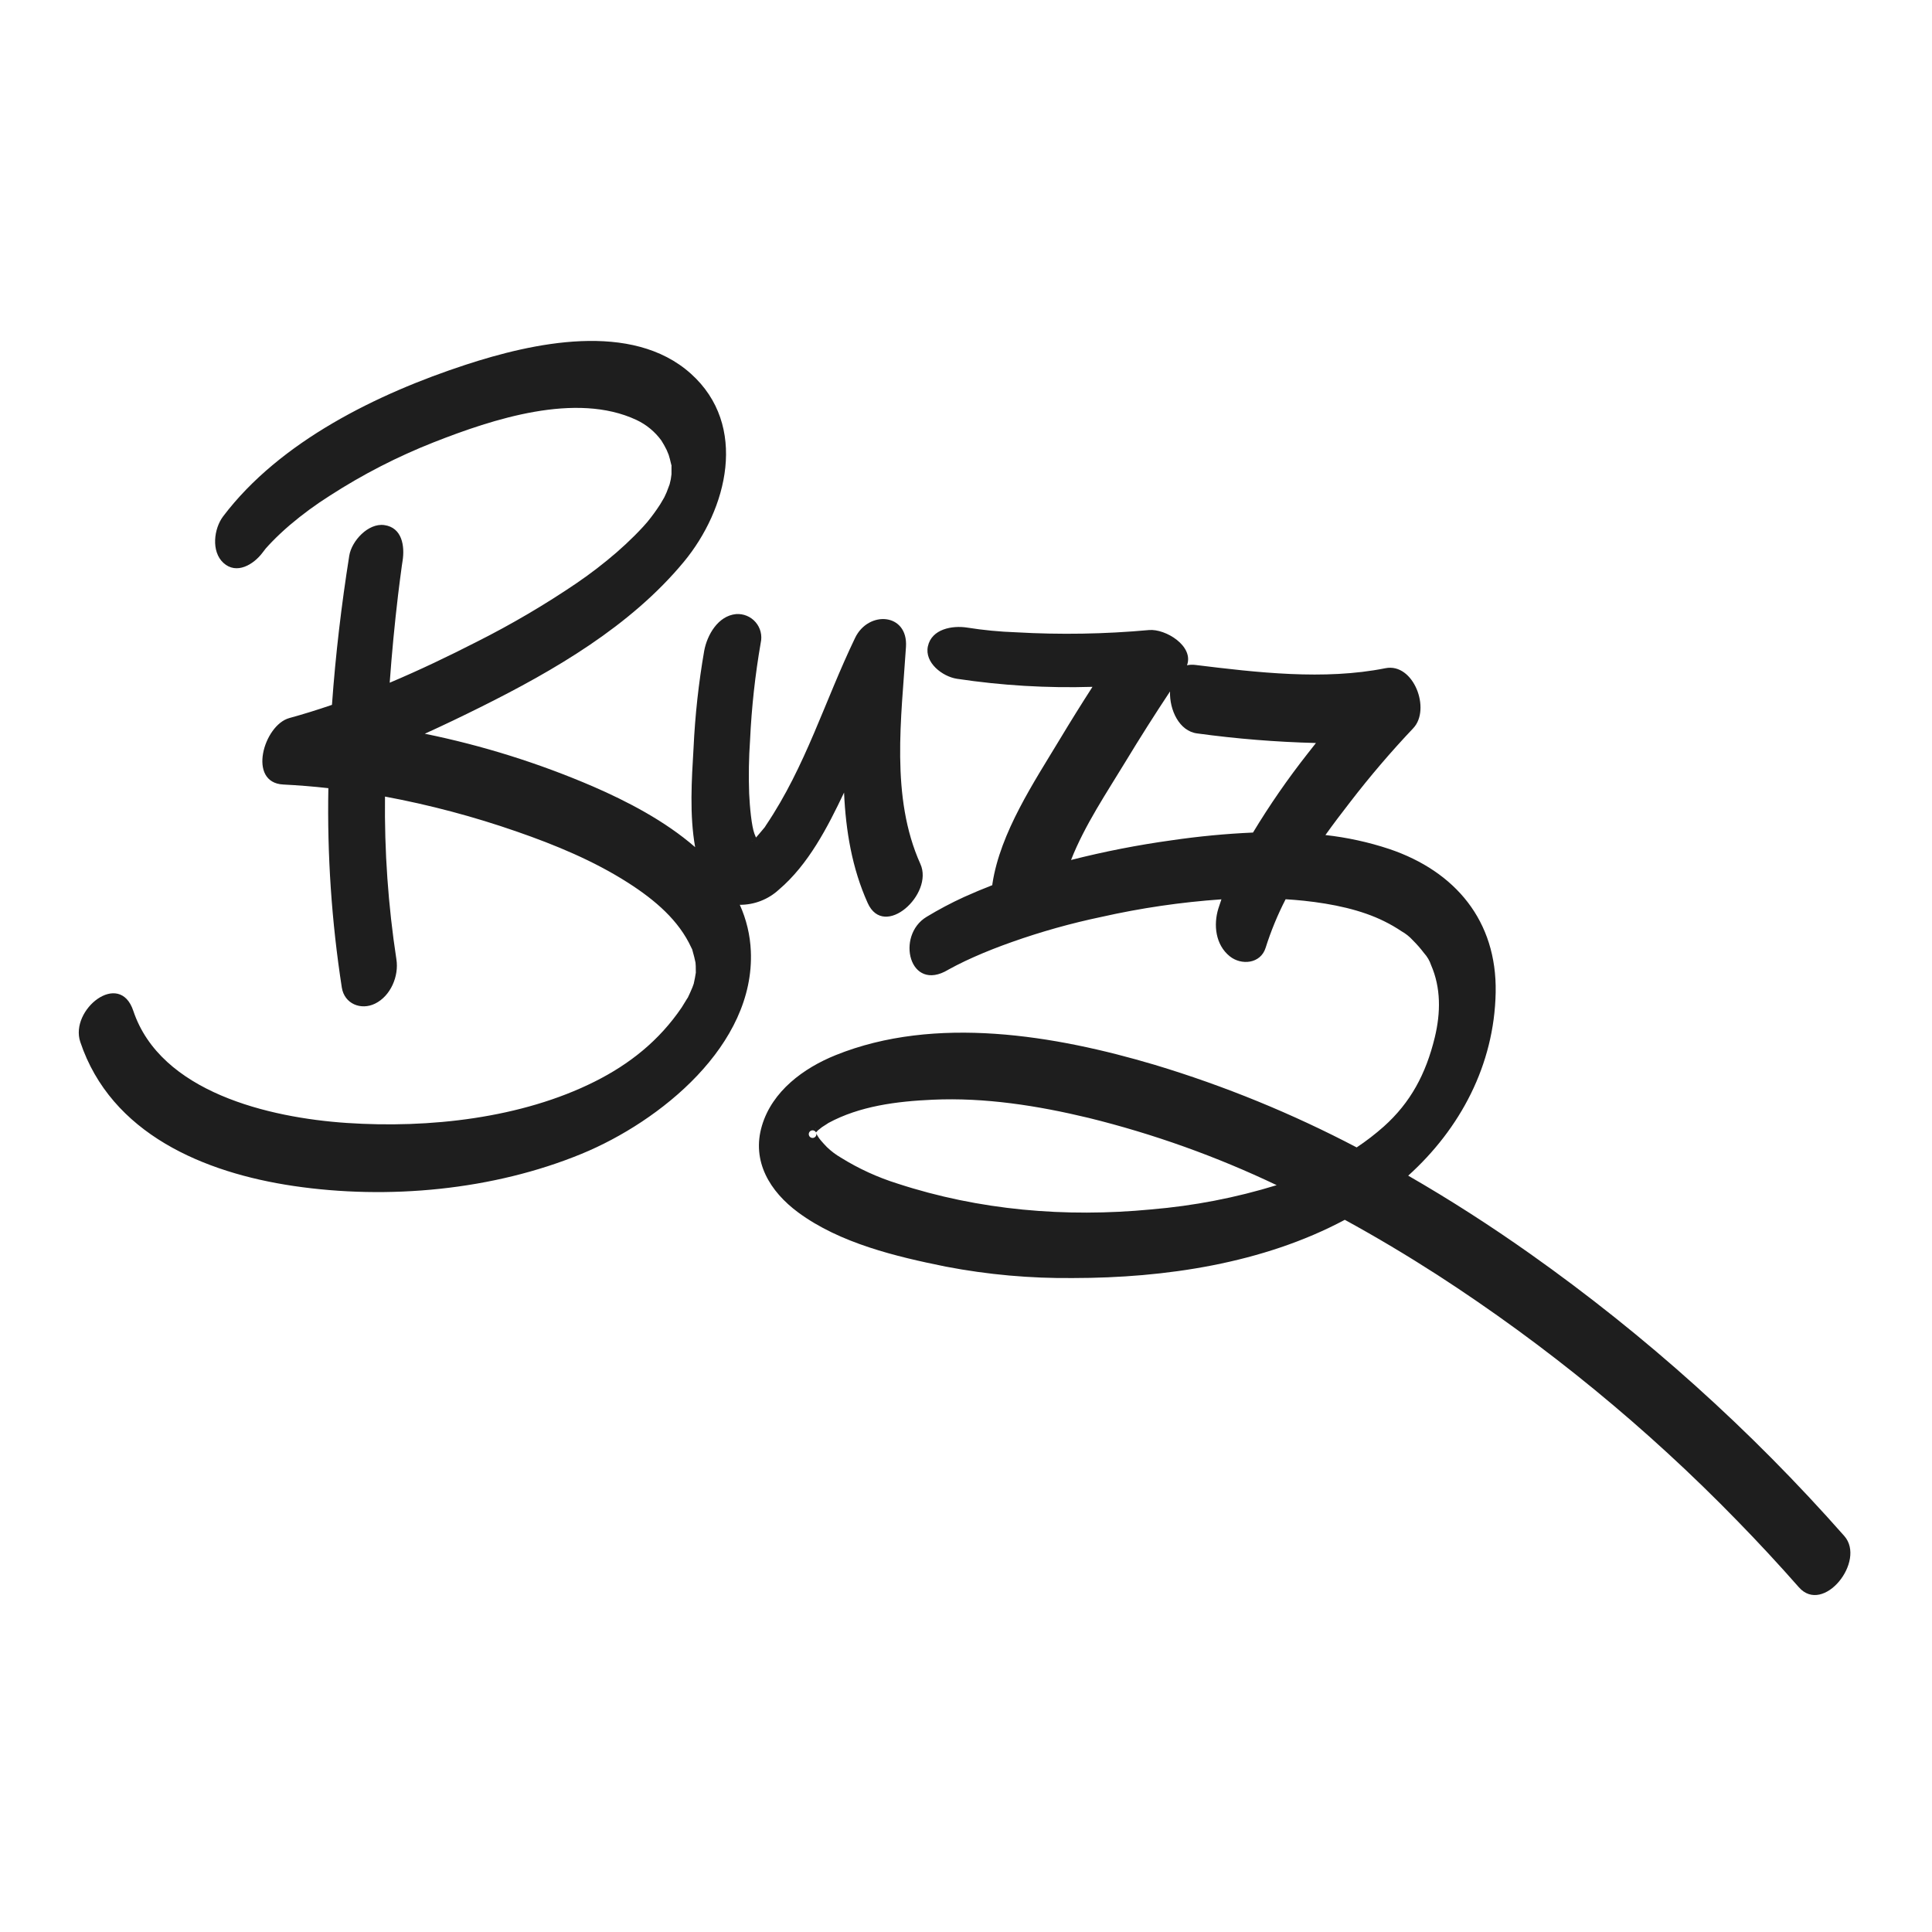
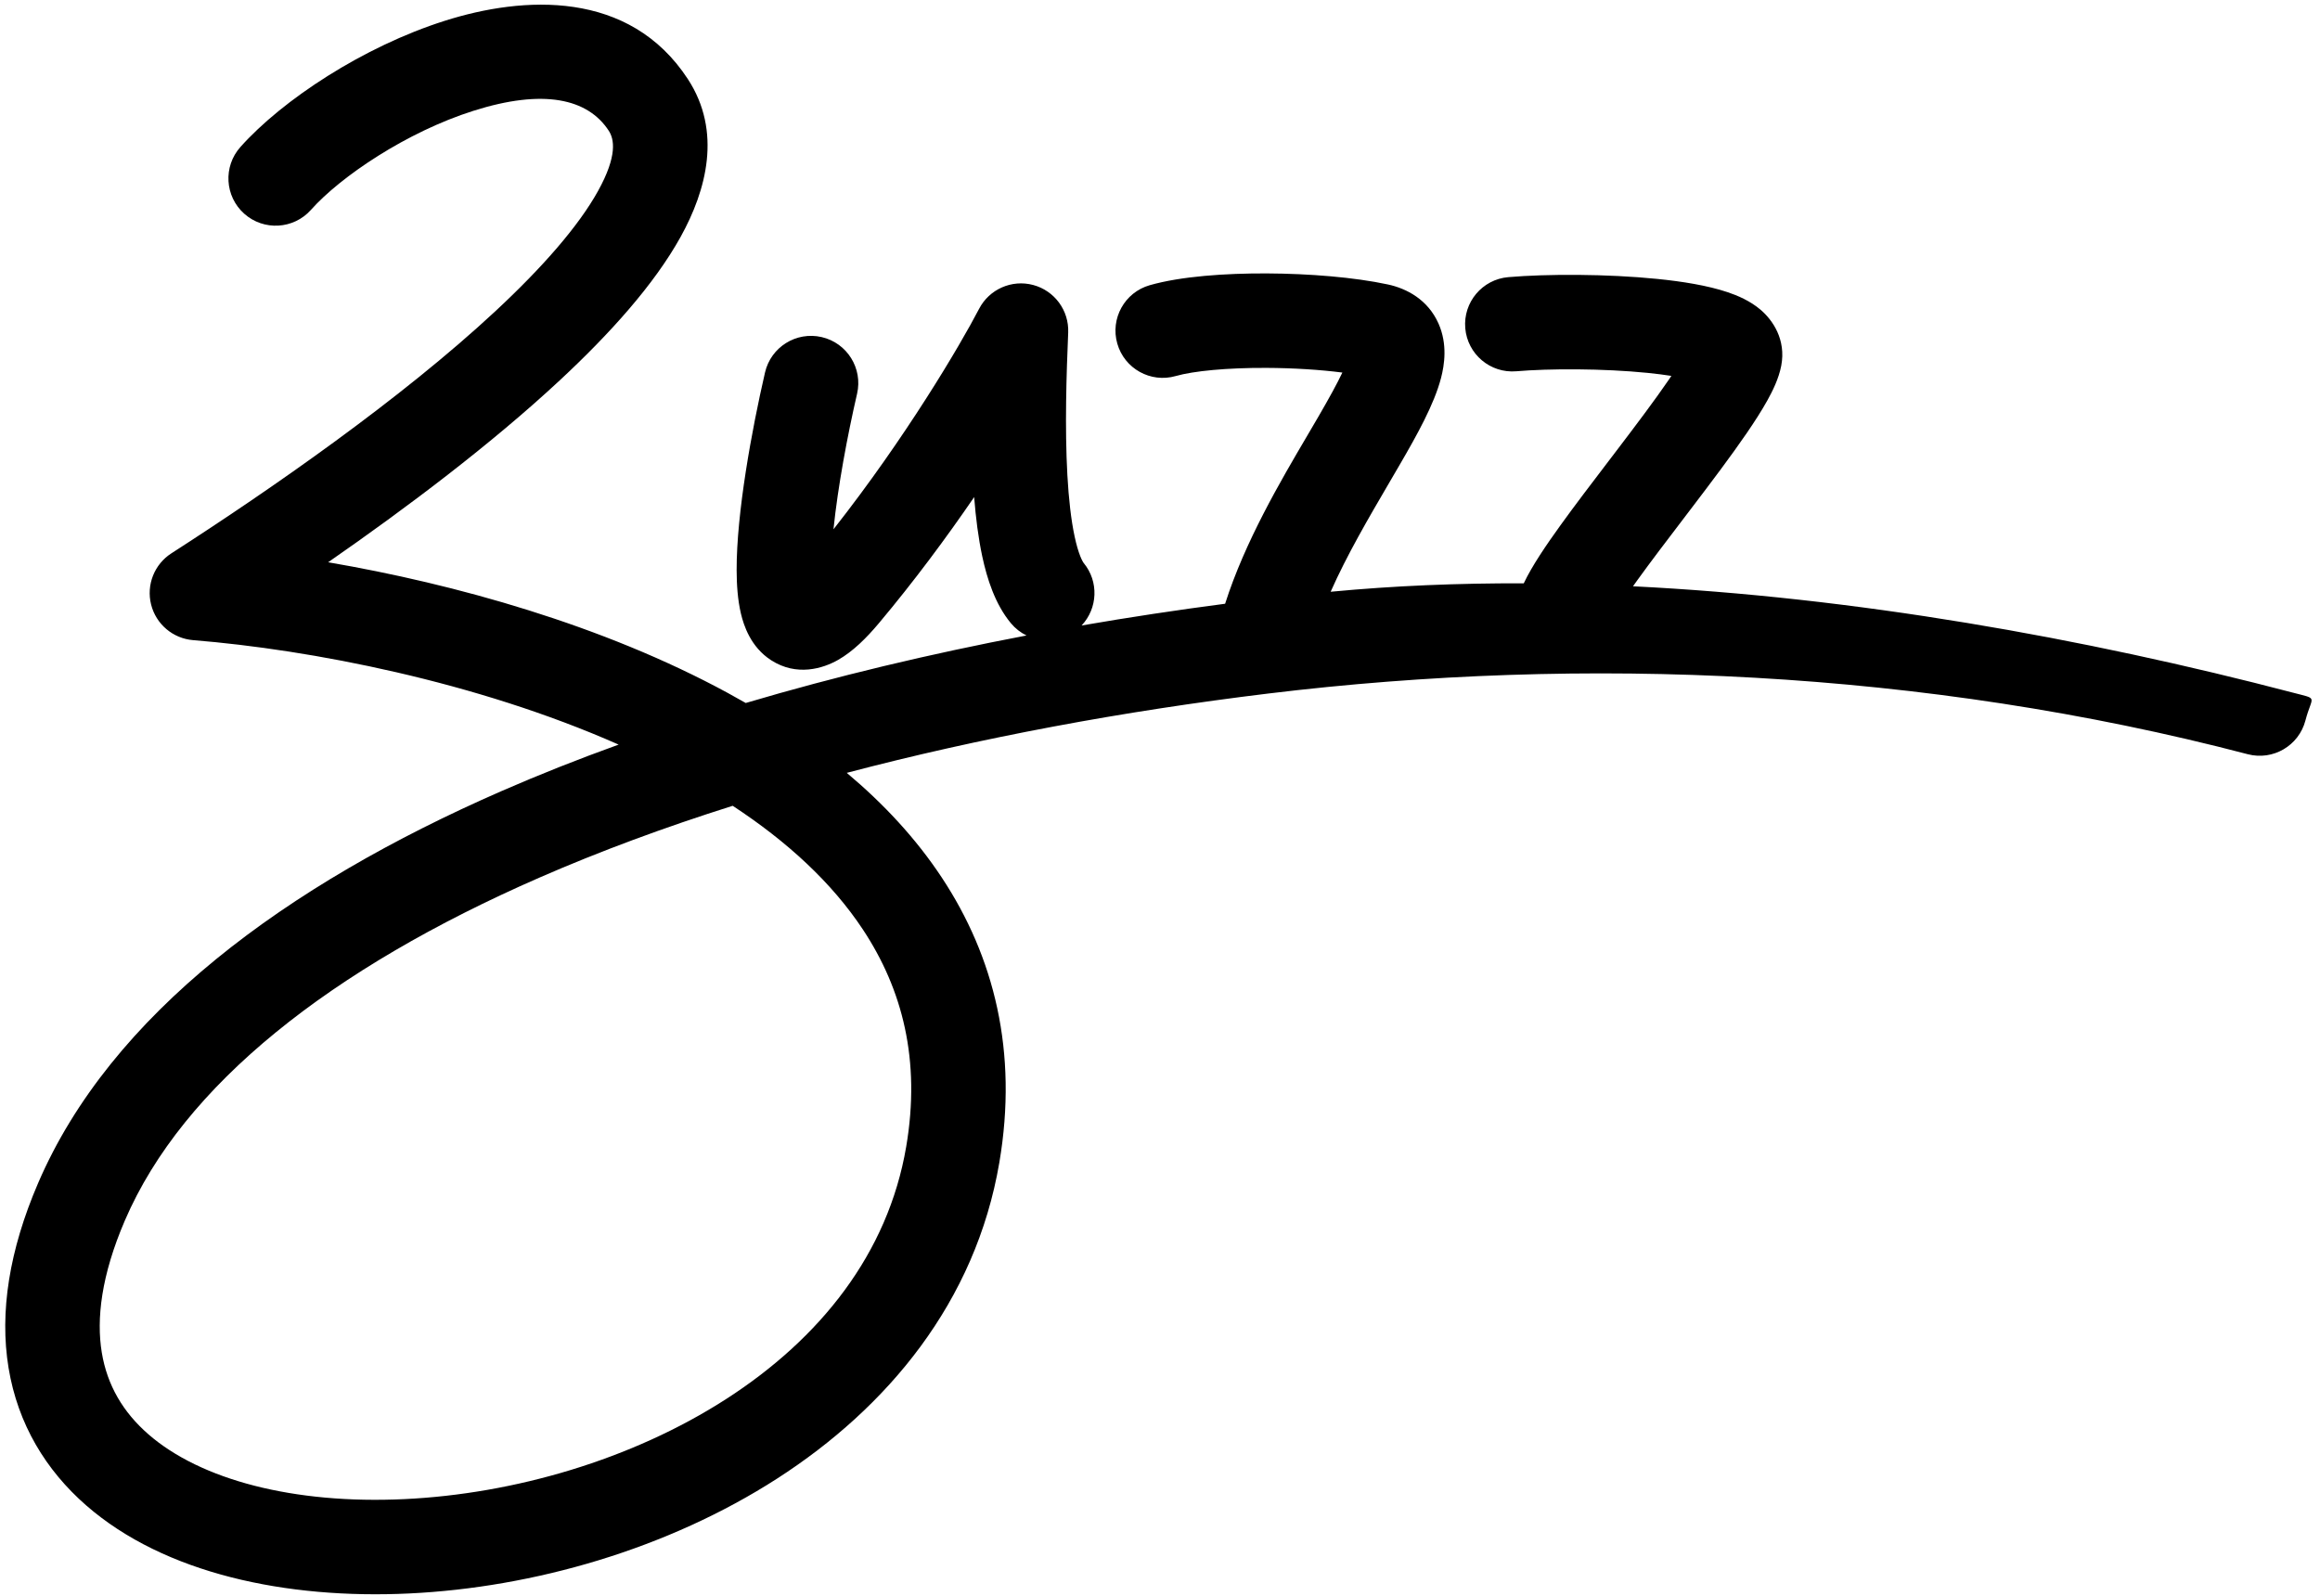
- <svg xmlns="http://www.w3.org/2000/svg" width="500" height="500" viewBox="0 0 500 500">
-   <defs>
-     <style>
-       .cls-1 {
-         fill: #1e1e1e;
-         fill-rule: evenodd;
-       }
-     </style>
-   </defs>
-   <path class="cls-1" d="M191.461,234.164a14.816,14.816,0,0,0,10.115-3.927c7.595-6.454,12.572-16.064,16.866-25.12,0.44,9.883,2.062,19.589,6.119,28.591,4.275,9.488,17.141-2.33,13.642-10.095-7.81-17.332-4.911-37.84-3.737-56.208,0.561-8.782-9.721-9.48-13.164-2.327-7.912,16.437-12.786,33.239-23.032,48.451a5.517,5.517,0,0,0-.349.551c-0.066.071-.219,0.25-0.559,0.669-0.557.684-1.132,1.344-1.713,2.006-0.14-.32-0.278-0.641-0.4-0.974-0.744-2.016-1.2-6.821-1.368-10.4a131.18,131.18,0,0,1,.236-13.881,201.663,201.663,0,0,1,2.762-25.167,6.087,6.087,0,0,0-6.4-7.406c-4.67.462-7.464,5.4-8.228,9.481a201.49,201.49,0,0,0-2.762,25.168c-0.484,8.226-1.076,17.279.414,25.669-7.82-6.81-17.657-11.9-26.48-15.726a222.431,222.431,0,0,0-43.487-13.631c4.865-2.206,9.667-4.513,14.393-6.867,19.1-9.509,38.818-20.944,52.615-37.579,11.3-13.619,16.8-35.346,1.834-48.748C163.492,83,137.8,88.733,120.437,94.425c-22.656,7.426-47.937,19.721-62.685,39.2-2.42,3.2-3.138,9.106.063,12.044,3.415,3.134,7.814.412,10.084-2.586,0.2-.269.788-1.007,0.845-1.1,0.525-.6,1.07-1.181,1.623-1.752,1.47-1.52,3.024-2.956,4.627-4.335a91.406,91.406,0,0,1,10.358-7.61,152.726,152.726,0,0,1,26.918-13.832c15.227-5.976,36.773-13.125,52.466-5.761A16.812,16.812,0,0,1,171.157,114a25.942,25.942,0,0,1,1.369,2.435c0.106,0.209.455,1.12,0.532,1.289,0.228,0.719.409,1.449,0.581,2.185,0.078,0.332.129,0.528,0.163,0.64a1.611,1.611,0,0,0-.02.456c0.006,0.238-.007,1.272,0,1.735-0.06.415-.151,1.133-0.186,1.322s-0.2.859-.3,1.282c-0.188.469-.634,1.71-0.77,2.044-0.078.192-.431,0.94-0.618,1.345-0.246.408-.877,1.513-1.037,1.763a48.406,48.406,0,0,1-3.329,4.575c-0.161.174-.922,1.056-1.081,1.227q-1.106,1.2-2.254,2.349c-1.485,1.486-3.029,2.913-4.612,4.294a113.523,113.523,0,0,1-10.282,7.919,230.136,230.136,0,0,1-25.884,15.217c-7.345,3.756-14.884,7.362-22.574,10.61q0.822-11.421,2.175-22.794c0.3-2.527.642-5.048,0.978-7.57,0-.026.006-0.04,0.009-0.065,0.014-.091.031-0.2,0.053-0.344,0.037-.248.075-0.5,0.114-0.745,0.606-3.818-.1-8.648-4.742-9.279-4.163-.566-8.449,4.116-9.054,7.928-2.012,12.672-3.55,25.6-4.476,38.6-3.652,1.251-7.33,2.4-11.033,3.415-6.628,1.814-10.945,16.73-1.568,17.2q5.835,0.29,11.67.945a300.084,300.084,0,0,0,3.482,51.611c0.677,4.22,4.954,5.929,8.593,4.153,4.059-1.98,6.223-7.155,5.531-11.473a257.968,257.968,0,0,1-2.95-42.117,234.28,234.28,0,0,1,34.09,9.053c9.955,3.448,19.935,7.569,28.84,13.268,7,4.482,13.124,9.738,16.348,16.785a2.963,2.963,0,0,0,.216.427c0.02,0.091.069,0.281,0.18,0.661,0.259,0.883.478,1.758,0.66,2.661,0.01,0.05.018,0.084,0.026,0.121,0.027,0.287.058,0.576,0.06,0.862,0,0.462.011,0.929,0.019,1.392,0,0.126,0,.229.008,0.321-0.127.948-.329,1.865-0.529,2.8-0.009.039-.013,0.063-0.02,0.095-0.107.312-.209,0.629-0.338,0.932-0.389.91-.771,1.816-1.21,2.7,0.021-.135-1.3,2.112-1.551,2.476-5.867,8.649-13.541,14.707-22.525,19.208-18.98,9.51-42.893,12.131-64.138,10.707-20.212-1.354-48.25-7.994-55.278-29.029-3.56-10.653-16.5-.264-13.721,8.051,7.962,23.828,32.1,33.867,55.185,37.283,24.464,3.62,51.63,1.122,74.591-8.329,20.287-8.349,44.855-28.127,43.765-52.479A32.5,32.5,0,0,0,191.461,234.164Zm4.654-16.361a0.026,0.026,0,0,0,.009,0c0.024,0.063.053,0.133,0.089,0.216l-0.1-.221h0Zm-1.354-.156c0,0.007-.011.013-0.016,0.019a2.543,2.543,0,0,0-.329.078C194.538,217.708,194.65,217.677,194.761,217.647Zm16.429,75.422c0.013,0.04.026,0.08,0.04,0.12-0.011-.037-0.023-0.073-0.038-0.122A0,0,0,0,0,211.19,293.069ZM477.3,397.513a470.9,470.9,0,0,0-81.309-73.036c-10.183-7.2-20.71-13.978-31.548-20.217,13.394-12.09,22.282-28.583,22.635-47.421,0.347-18.516-10.431-31.321-27.5-37.108a81.025,81.025,0,0,0-16.561-3.624c2.075-2.9,4.222-5.732,6.385-8.512a245.7,245.7,0,0,1,16.328-19.117c4.669-4.875.123-17.009-7.187-15.545-15.829,3.17-33.317,1.1-49.225-.851a6.165,6.165,0,0,0-2.122.092c1.838-4.96-5.542-9.5-9.836-9.117a232.791,232.791,0,0,1-34.42.58A103.505,103.505,0,0,1,250.3,162.42c-3.834-.6-9.175.339-10.159,4.829-0.933,4.263,3.778,7.833,7.474,8.413a195.428,195.428,0,0,0,35.12,2.092q-4.263,6.615-8.321,13.355c-6.775,11.257-15.555,24.34-17.576,37.6-0.019.126-.021,0.248-0.033,0.372-2.451.956-4.876,1.964-7.261,3.042a94.68,94.68,0,0,0-9.737,5.152c-8.064,4.844-4.467,19.732,5.582,13.7l0.141-.086,0.166-.087c0.6-.317,1.2-0.646,1.8-0.957,1.507-.774,3.042-1.5,4.591-2.184,3.2-1.424,6.475-2.693,9.779-3.863a179.693,179.693,0,0,1,23.173-6.5,206.419,206.419,0,0,1,31.063-4.55c-0.271.778-.536,1.559-0.781,2.345-1.323,4.248-.766,9.421,2.94,12.395,2.985,2.4,7.984,1.965,9.284-2.208a80.426,80.426,0,0,1,5.173-12.556c1.576,0.1,3.148.222,4.714,0.388,7.51,0.8,14.882,2.354,20.856,5.336A38.319,38.319,0,0,1,362.7,241a11.617,11.617,0,0,1,2.908,2.311,31.382,31.382,0,0,1,2.94,3.358,8.675,8.675,0,0,1,1.82,3.108c2.545,5.86,2.5,12.273.962,18.663-2.3,9.512-6.306,16.934-13.2,23.1a63.224,63.224,0,0,1-7.026,5.41,296.485,296.485,0,0,0-52.255-21.37c-25.76-7.646-56.765-12.925-82.595-2.506-8.29,3.344-16.381,9.293-19.055,18.224-2.771,9.255,2.095,17.1,9.365,22.473,10.8,7.975,25.315,11.428,38.22,14.032a165.5,165.5,0,0,0,32.949,2.953c23.716-.011,49.123-3.755,70.3-15.069,8.155,4.458,16.134,9.226,23.914,14.231a446.962,446.962,0,0,1,77.743,63.753q8.152,8.351,15.862,17.117C471.9,418,483,403.985,477.3,397.513ZM303.279,217.46a238.274,238.274,0,0,0-26.092,5.1c3.519-8.988,9.381-17.657,14.1-25.451q5.567-9.192,11.515-18.161c-0.17,4.75,2.377,10.292,7.037,10.862a278.006,278.006,0,0,0,30.729,2.479c-0.717.911-1.443,1.816-2.15,2.733a201.329,201.329,0,0,0-14.141,20.441A208.066,208.066,0,0,0,303.279,217.46Zm-92.236,74.493a2.082,2.082,0,0,1-.019.355A0.894,0.894,0,0,1,211.043,291.953Zm-0.035.566h0c0-.008-0.005-0.016-0.007-0.023S211.005,292.511,211.008,292.519Zm-0.033.845c-0.018.125-.016,0.1,0,0h0Zm86.9,19.64c-22.143,2.112-44.446.231-65.654-6.711a63.729,63.729,0,0,1-14.583-6.688A18.8,18.8,0,0,1,214,296.861c-0.561-.553-1.062-1.15-1.583-1.737a10.467,10.467,0,0,1-.744-1c-0.038-.055-0.067-0.1-0.091-0.13,0.2,0.279.7,1,.012-0.018a3.449,3.449,0,0,1-.368-0.792,0.986,0.986,0,1,1-.048-0.112l0.008-.008c-0.018-.053-0.037-0.107-0.054-0.159l-0.012-.048c0.026,0.077.049,0.147,0.068,0.2,0.171-.178.349-0.366,0.486-0.515,0.37-.3.913-0.742,1.065-0.846,0.268-.184,1.7-1.067,1.59-1.039,8.153-4.427,17.724-5.631,27.028-6.052,13.568-.615,27.187,1.538,40.345,4.7a254.4,254.4,0,0,1,48.7,17.412A153.474,153.474,0,0,1,297.879,313Z" />
+ <svg xmlns="http://www.w3.org/2000/svg" width="221" height="152" fill="none">
+   <path fill="#000" fill-rule="evenodd" d="M29.619 19.994c2.825-3.169 9.088-7.411 15.473-9.436 6.668-2.115 10.893-1.175 12.899 1.9.502.77.863 2.337-1.026 5.742-1.839 3.316-5.243 7.23-9.771 11.443-8.991 8.366-21.343 16.942-30.87 23.073-1.622 1.044-2.399 3.006-1.93 4.877.469 1.871 2.078 3.236 4.001 3.392 11.239.913 26.956 3.947 40.536 9.952-3.854 1.389-7.588 2.868-11.178 4.437C27.211 84.351 10.546 96.632 3.626 112.722.882 119.101-.058 125.007.815 130.316c.884 5.369 3.565 9.756 7.391 13.097 7.463 6.516 19.085 8.952 30.768 8.394 11.829-.564 24.613-4.223 35.065-10.953 10.485-6.751 18.892-16.794 21.156-30.099 1.796-10.55-.499-19.612-5.482-27.153-2.467-3.734-5.557-7.044-9.052-9.973 12.718-3.352 26.329-5.877 40.14-7.556 30.022-3.65 62.493-2.293 93.317 5.78 2.404.63 4.864-.809 5.494-3.213.337-1.29.685-1.772.562-2.039-.105-.231-.561-.301-1.675-.593-20.173-5.283-41.943-9.115-62.942-10.154.13-.183.265-.372.406-.568 1.286-1.782 2.817-3.792 4.409-5.879.27-.355.543-.713.816-1.072 1.847-2.426 3.733-4.924 5.209-7.08.737-1.077 1.42-2.139 1.961-3.111.481-.864 1.082-2.058 1.32-3.298.481-2.509-.832-4.365-1.955-5.326-1.014-.868-2.217-1.368-3.136-1.678-1.921-.649-4.363-1.033-6.726-1.271-4.807-.485-10.536-.48-14.182-.168-2.476.212-4.312 2.391-4.1 4.867.212 2.476 2.391 4.312 4.867 4.1 3.083-.264 8.253-.275 12.513.155.833.084 1.588.181 2.255.286-.044.065-.088.13-.133.197-.037.054-.074.108-.111.163-1.328 1.94-3.079 4.264-4.942 6.712-.261.342-.523.686-.786 1.031l-.014.018c-1.585 2.079-3.203 4.2-4.565 6.09-1.344 1.864-2.725 3.882-3.511 5.551-6.261-.022-12.415.233-18.396.802 1.546-3.492 3.599-7.001 5.579-10.386v-0c.359-.613.715-1.223 1.066-1.827 1.544-2.663 3.216-5.632 3.869-8.151.326-1.256.631-3.221-.237-5.182-1.009-2.276-3.02-3.343-4.832-3.731-3.209-.688-7.502-1.032-11.523-1.05-3.947-.017-8.192.276-11.156 1.123-2.39.683-3.773 3.174-3.09 5.563.682 2.39 3.173 3.773 5.563 3.091 1.702-.486 4.907-.793 8.644-.777 2.567.011 5.115.173 7.233.445-.499 1.049-1.246 2.411-2.256 4.153-.331.571-.685 1.172-1.055 1.801v0c-2.594 4.411-5.977 10.161-7.858 16.071-4.582.598-9.148 1.289-13.673 2.072 1.542-1.629 1.661-4.191.194-5.962.005.007-.029-.034-.092-.147-.062-.112-.141-.274-.229-.497-.18-.454-.363-1.068-.533-1.858-.341-1.588-.567-3.594-.694-5.868-.253-4.54-.088-9.629.078-13.57.089-2.107-1.297-3.994-3.335-4.538-2.038-.544-4.18.4-5.153 2.272-1.822 3.504-6.994 12.267-13.87 21.004.412-4.04 1.331-8.942 2.248-12.916.559-2.422-.951-4.838-3.373-5.397-2.422-.559-4.838.951-5.397 3.373-1.26 5.459-2.717 13.388-2.703 18.836.004 1.38.099 2.832.41 4.14.262 1.1.916 3.175 2.879 4.438 2.432 1.565 4.936.792 6.39-.04 1.408-.805 2.687-2.079 3.854-3.468 3.39-4.036 6.467-8.199 9.093-12.034.154 1.968.397 3.905.774 5.659.45 2.092 1.209 4.526 2.722 6.351.422.509.932.901 1.49 1.173-9.2 1.753-18.186 3.895-26.745 6.432-.573-.33-1.15-.652-1.731-.968C57.414 59.546 43.329 55.632 31.259 53.566c7.509-5.209 15.55-11.271 22.066-17.334 4.764-4.433 8.985-9.112 11.511-13.667 2.476-4.465 3.941-10.044.693-15.024C59.958-1 49.85-.393 42.371 1.98c-7.763 2.462-15.462 7.529-19.471 12.026-1.654 1.855-1.49 4.7.365 6.354s4.7 1.49 6.354-.365zm21.738 63.627c5.763-2.518 11.944-4.803 18.438-6.854 5.18 3.394 9.453 7.32 12.41 11.796 3.751 5.677 5.522 12.431 4.118 20.681-1.735 10.195-8.204 18.277-17.156 24.042-8.985 5.785-20.202 9.033-30.622 9.531-10.567.504-19.445-1.841-24.419-6.184-2.393-2.089-3.915-4.651-4.43-7.78-.525-3.189-.059-7.33 2.198-12.576 5.56-12.927 19.632-23.991 39.463-32.656z" clip-rule="evenodd" />
</svg>
